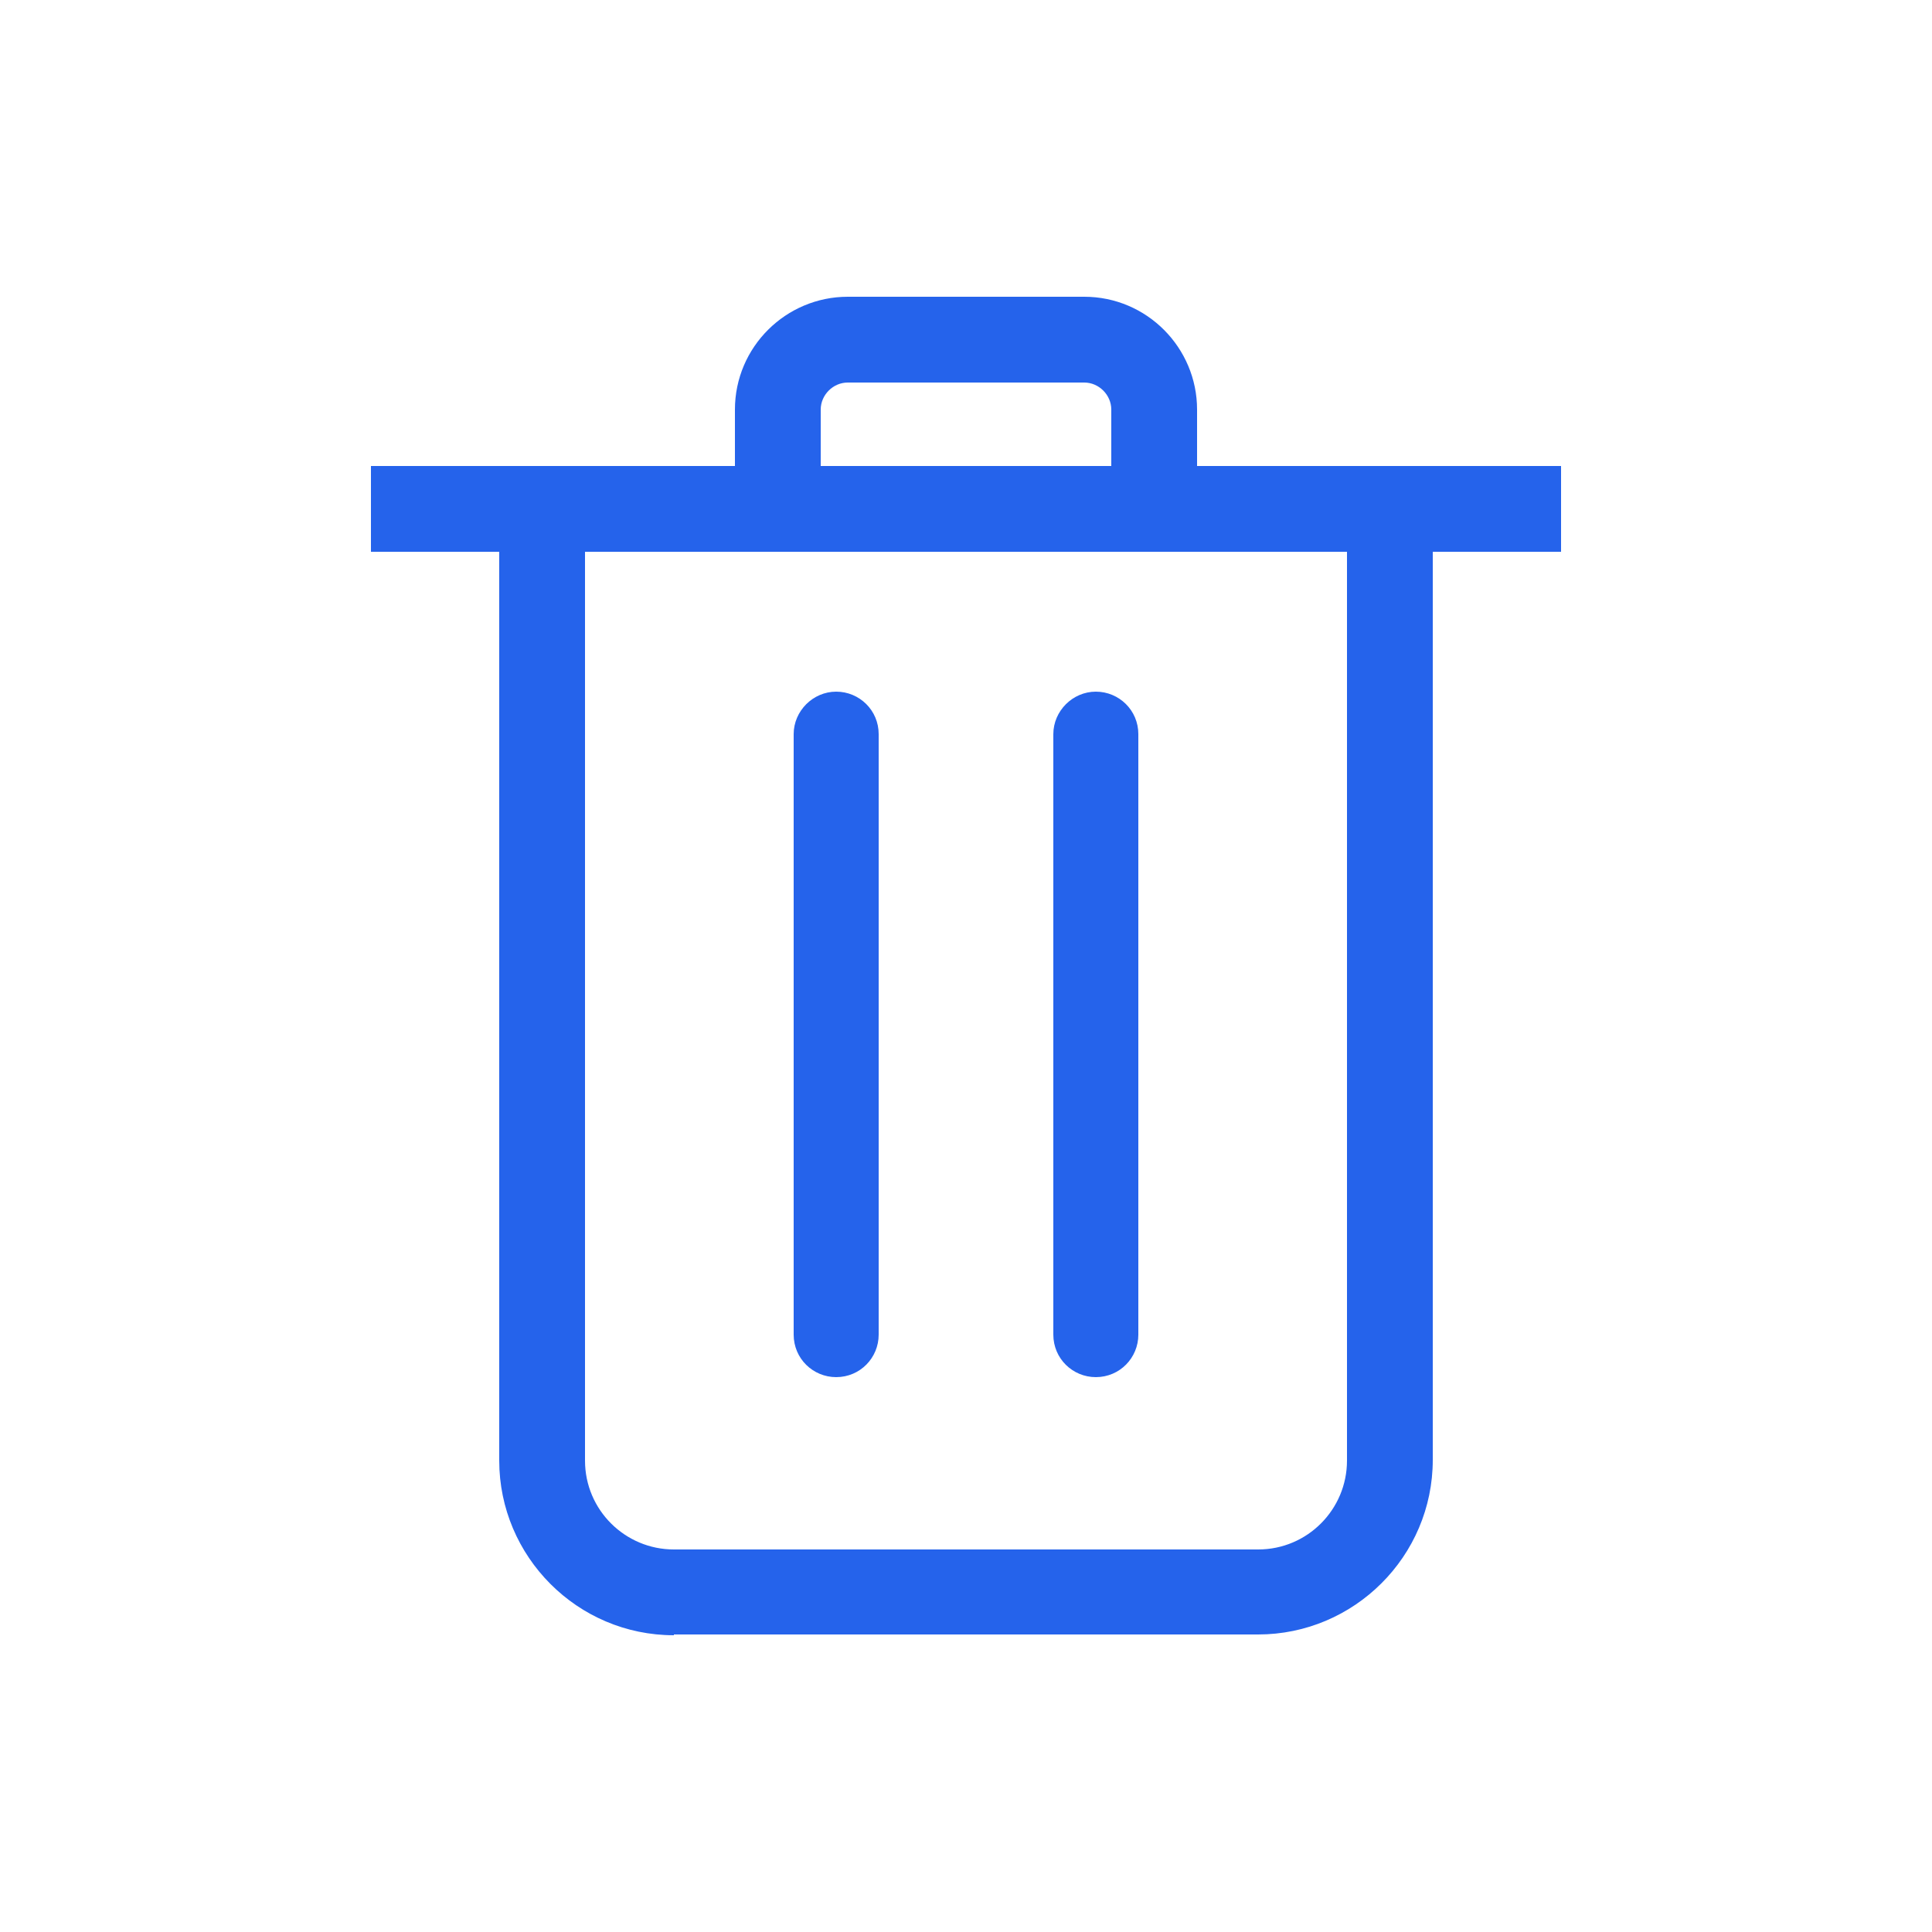
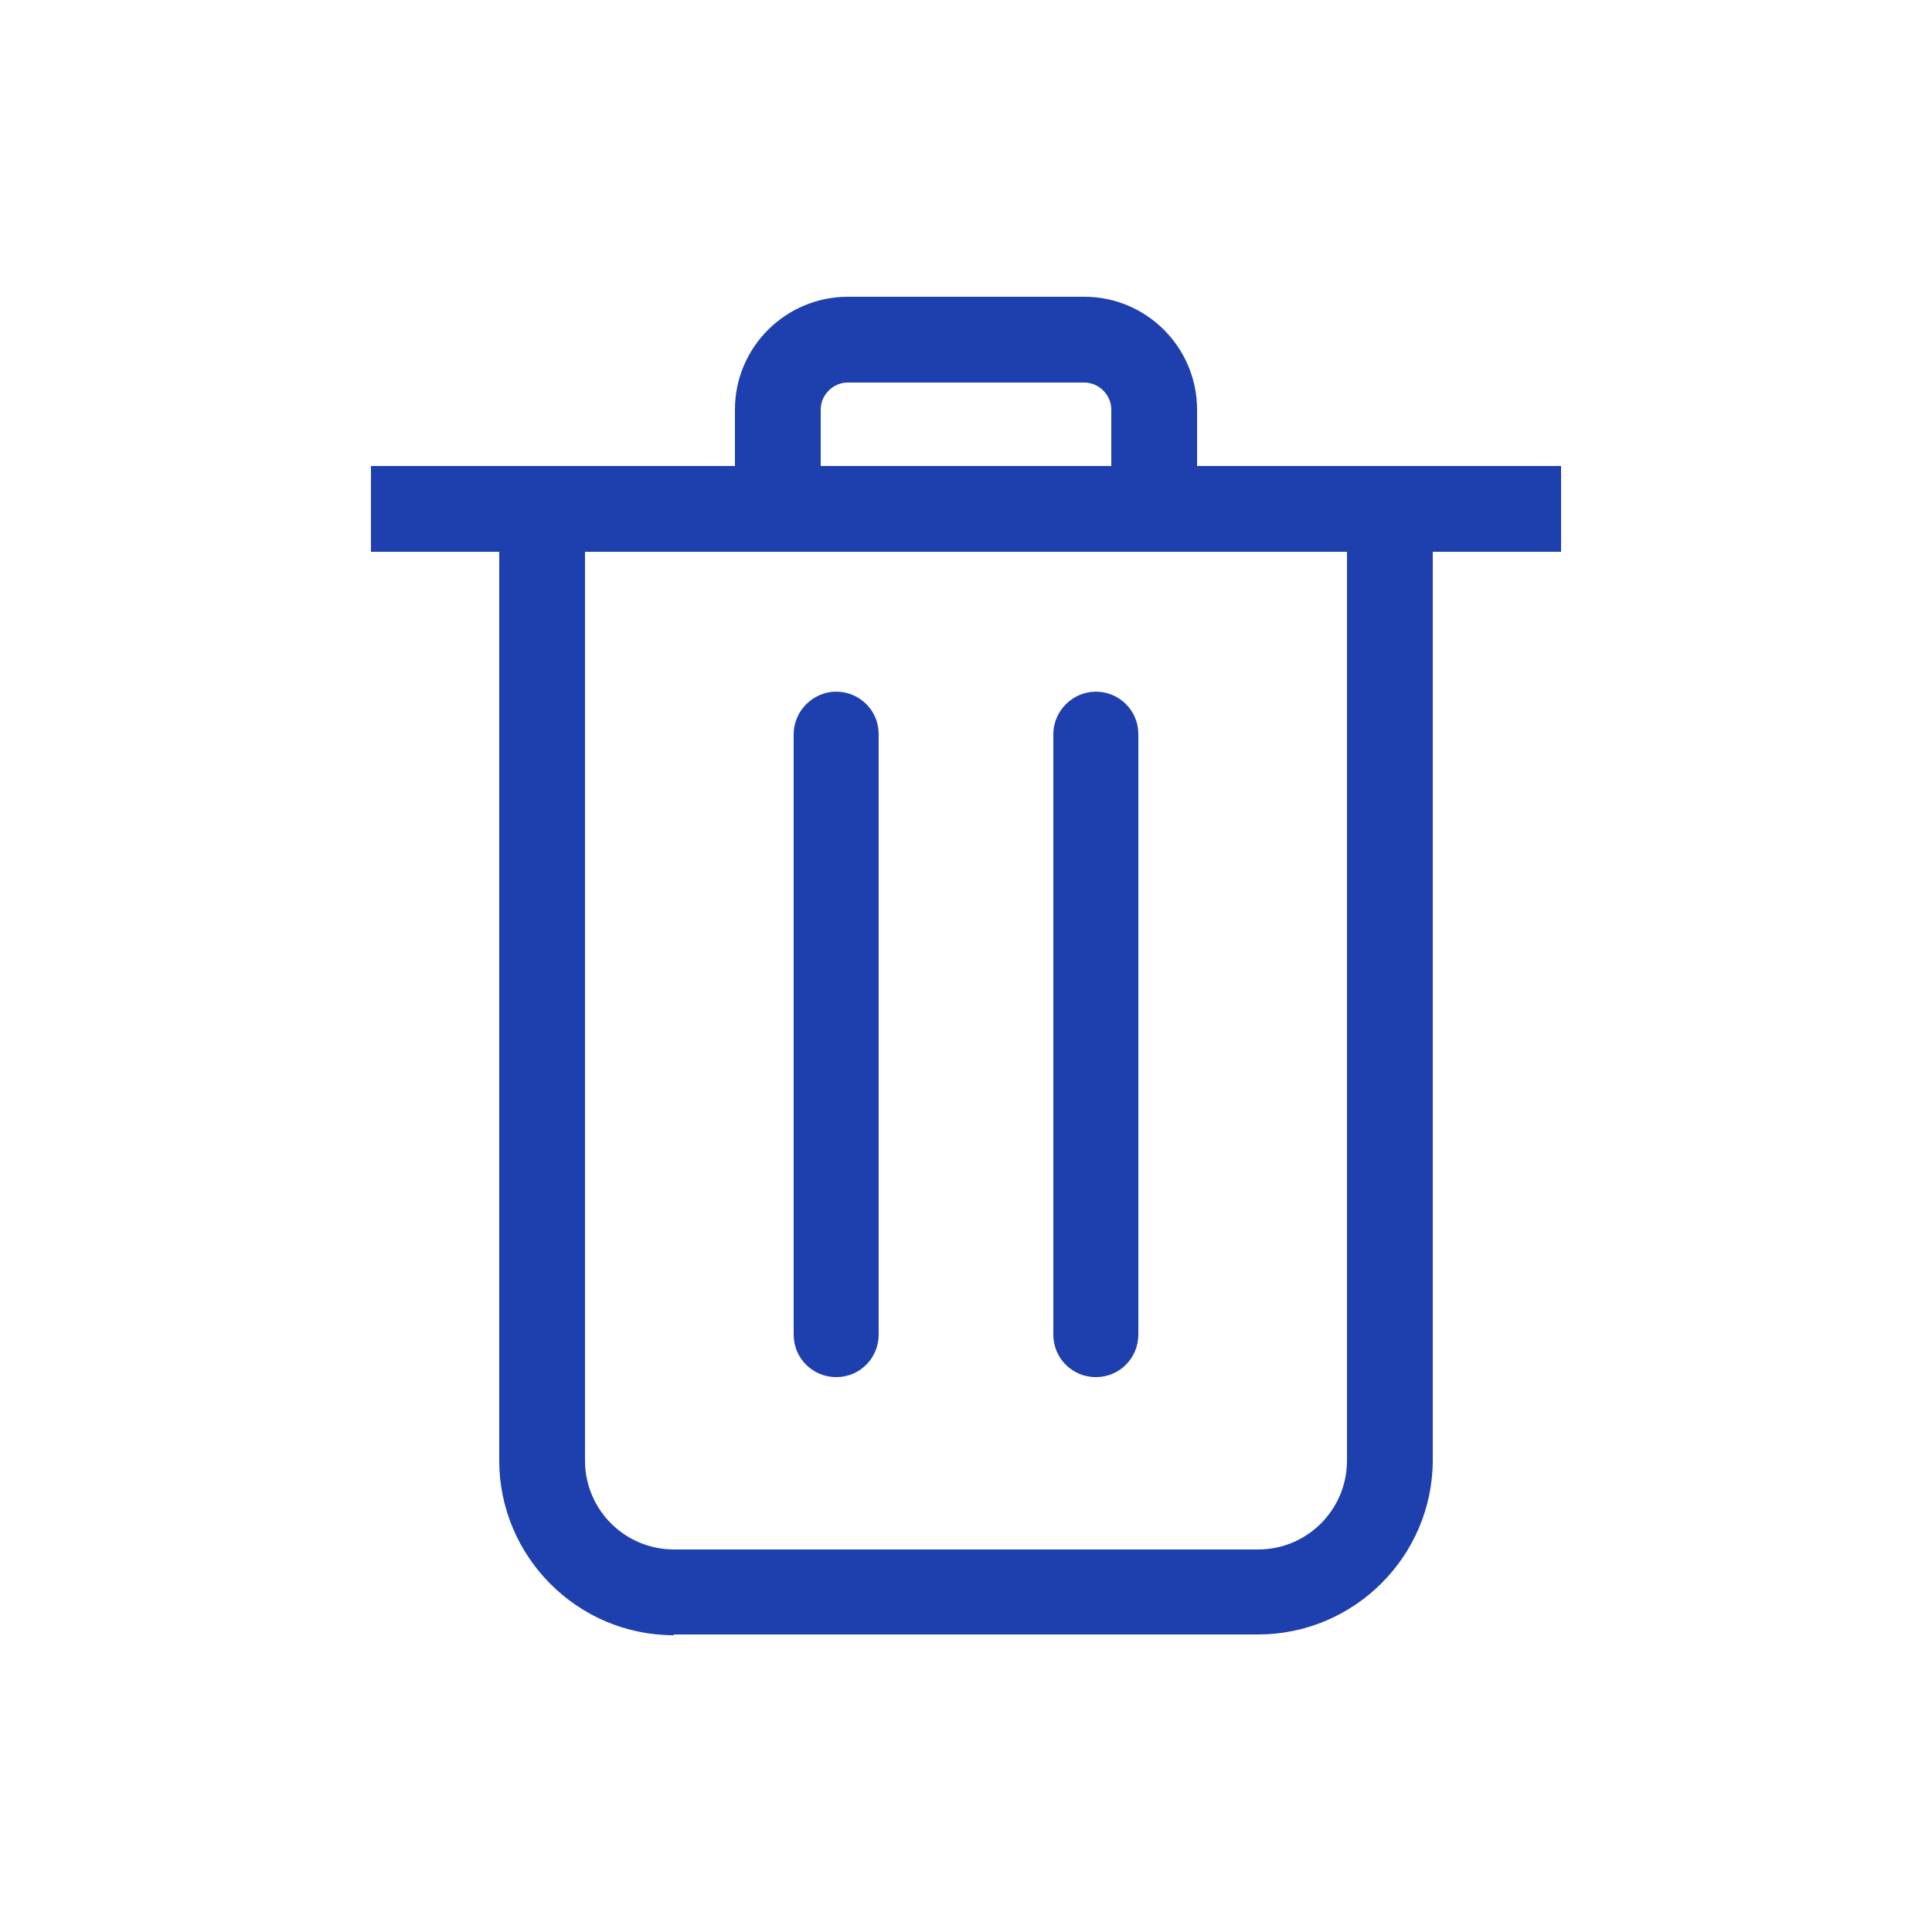
<svg xmlns="http://www.w3.org/2000/svg" id="_레이어_1" data-name="레이어 1" viewBox="0 0 25 25">
  <defs>
    <style>
      .cls-1 {
        fill: none;
      }

      .cls-2 {
-         fill: #2563eb;
+         fill: #1e40af;
      }
    </style>
  </defs>
  <rect class="cls-1" width="25" height="25" rx="5" ry="5" />
  <g>
    <path class="cls-2" d="M8.72,21.15h7.56c1.24,0,2.26-1.01,2.26-2.26V7.14h1.66v-1.11h-4.71v-.73c0-.8-.65-1.46-1.46-1.46h-3.06c-.8,0-1.46.65-1.46,1.46v.73h-4.71v1.11h1.66v11.76c0,1.24,1.01,2.26,2.26,2.26ZM10.62,5.3c0-.19.16-.35.35-.35h3.06c.19,0,.35.16.35.35v.73h-3.76v-.73ZM10.07,7.14h7.36v11.76c0,.63-.51,1.15-1.15,1.15h-7.56c-.63,0-1.15-.51-1.15-1.15V7.14h2.49Z" />
    <path class="cls-2" d="M10.82,17.82c.31,0,.55-.25.55-.55v-7.77c0-.31-.25-.55-.55-.55s-.55.25-.55.55v7.77c0,.31.25.55.55.55Z" />
    <path class="cls-2" d="M14.18,17.82c.31,0,.55-.25.55-.55v-7.77c0-.31-.25-.55-.55-.55s-.55.25-.55.55v7.77c0,.31.25.55.55.55Z" />
  </g>
</svg>
